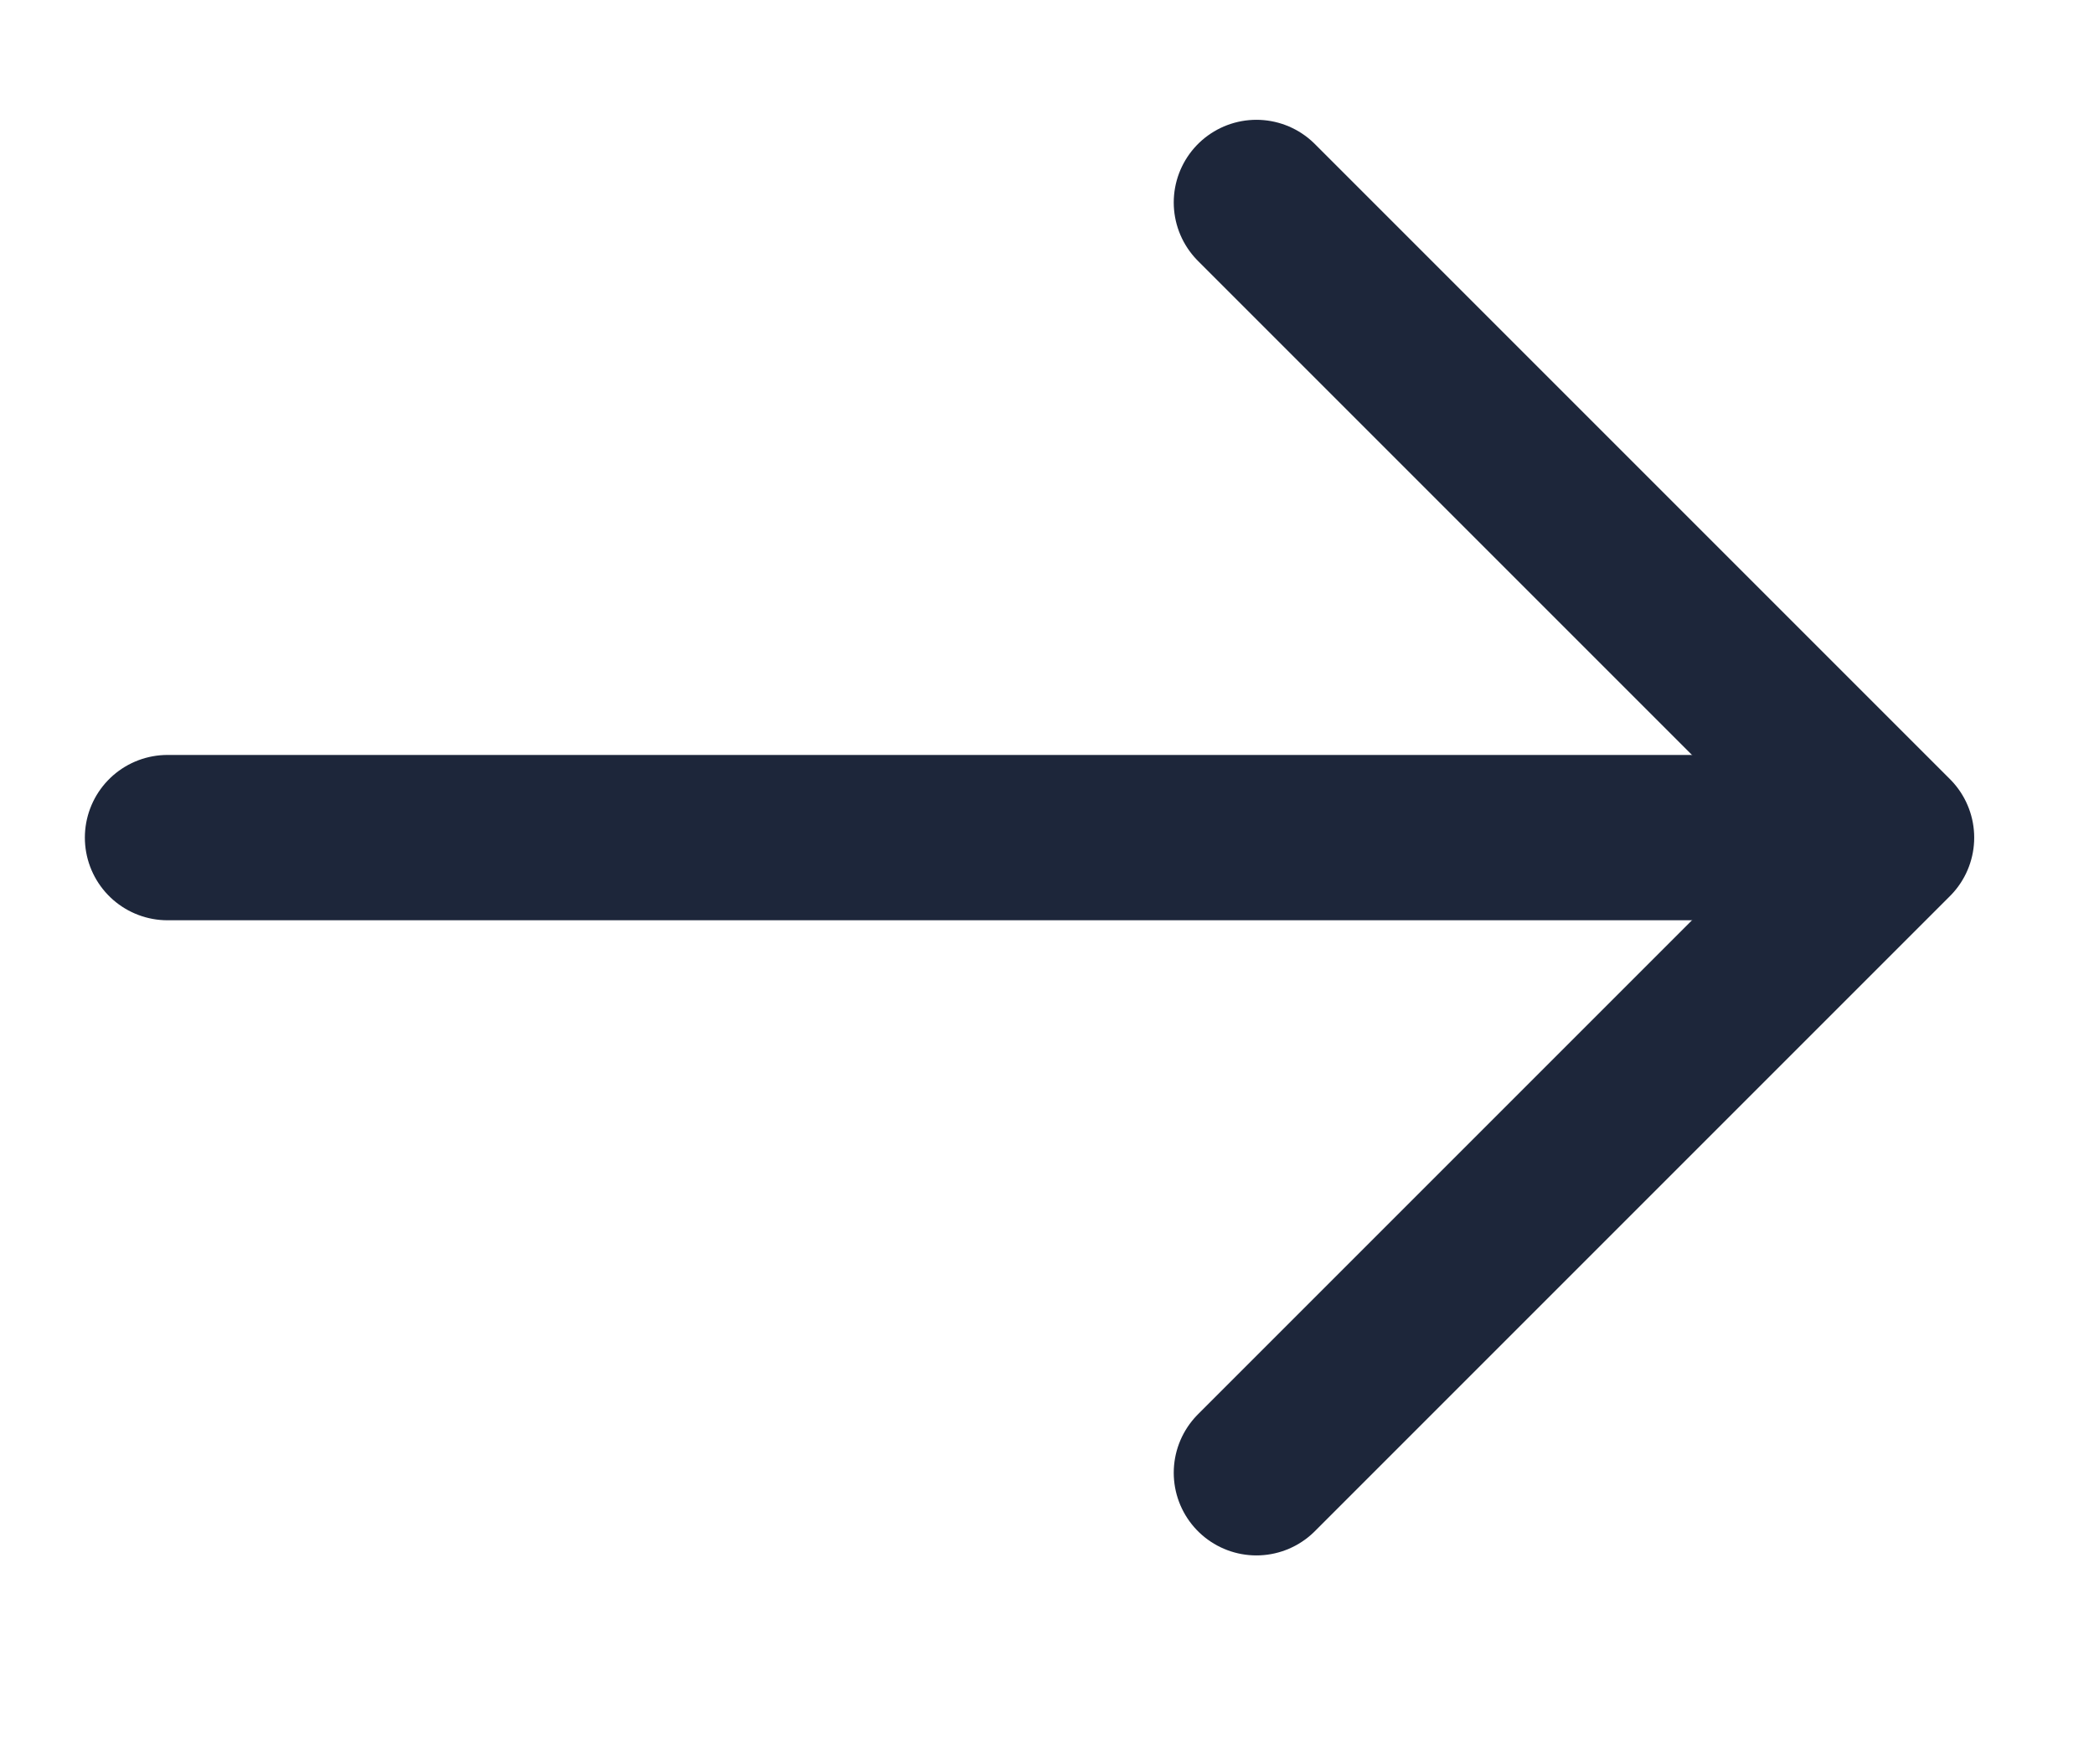
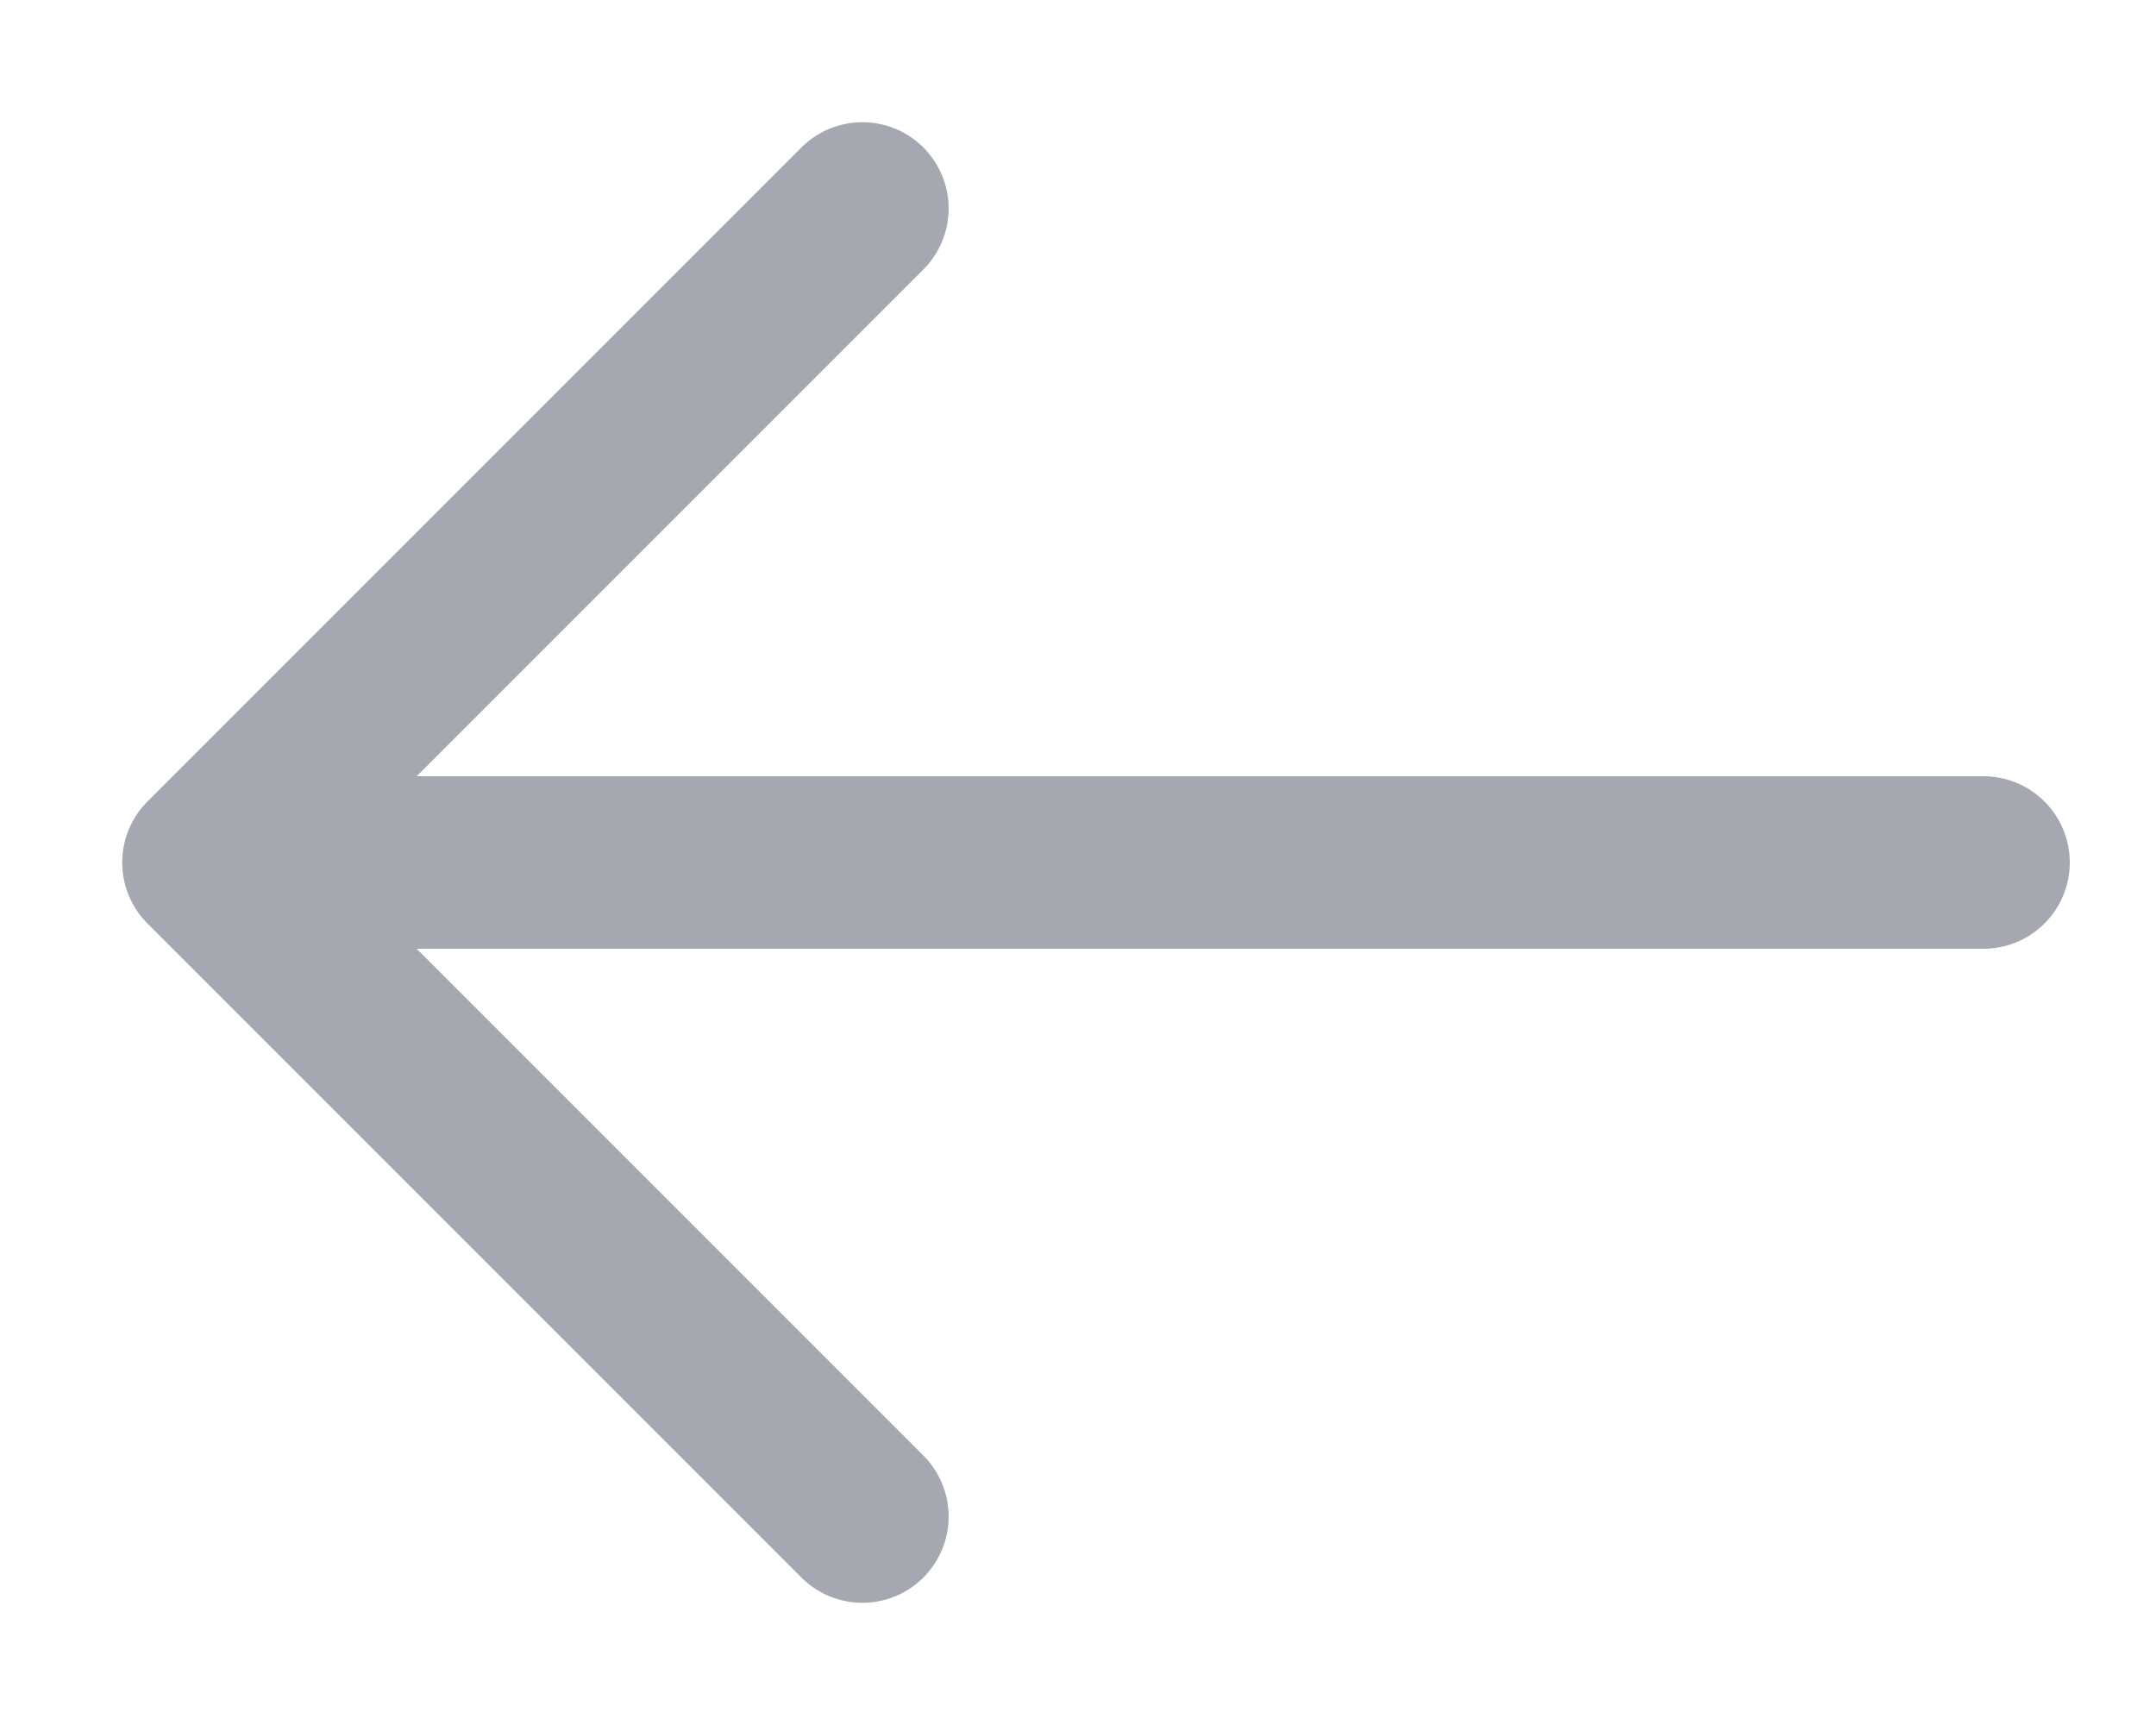
- <svg xmlns="http://www.w3.org/2000/svg" width="19" height="16" viewBox="0 0 19 16" fill="none">
-   <g id="arrow-right 1">
-     <path id="Vector" d="M1.52 7.6L16.72 7.6" stroke="#1D263A" stroke-width="1.5" stroke-linecap="round" stroke-linejoin="round" />
-     <path id="Vector_2" d="M11.4 1.837L17.163 7.6L11.4 13.363" stroke="#1D263A" stroke-width="1.5" stroke-linecap="round" stroke-linejoin="round" />
+ <svg xmlns="http://www.w3.org/2000/svg" width="25" height="20" viewBox="0 0 25 20" fill="none">
+   <g id="arrow-right 2" opacity="0.4">
+     <path id="Vector" d="M23 10L3 10" stroke="#1D263A" stroke-width="2" stroke-linecap="round" stroke-linejoin="round" />
+     <path id="Vector_2" d="M10 2.417L2.417 10L10 17.583" stroke="#1D263A" stroke-width="2" stroke-linecap="round" stroke-linejoin="round" />
  </g>
</svg>
